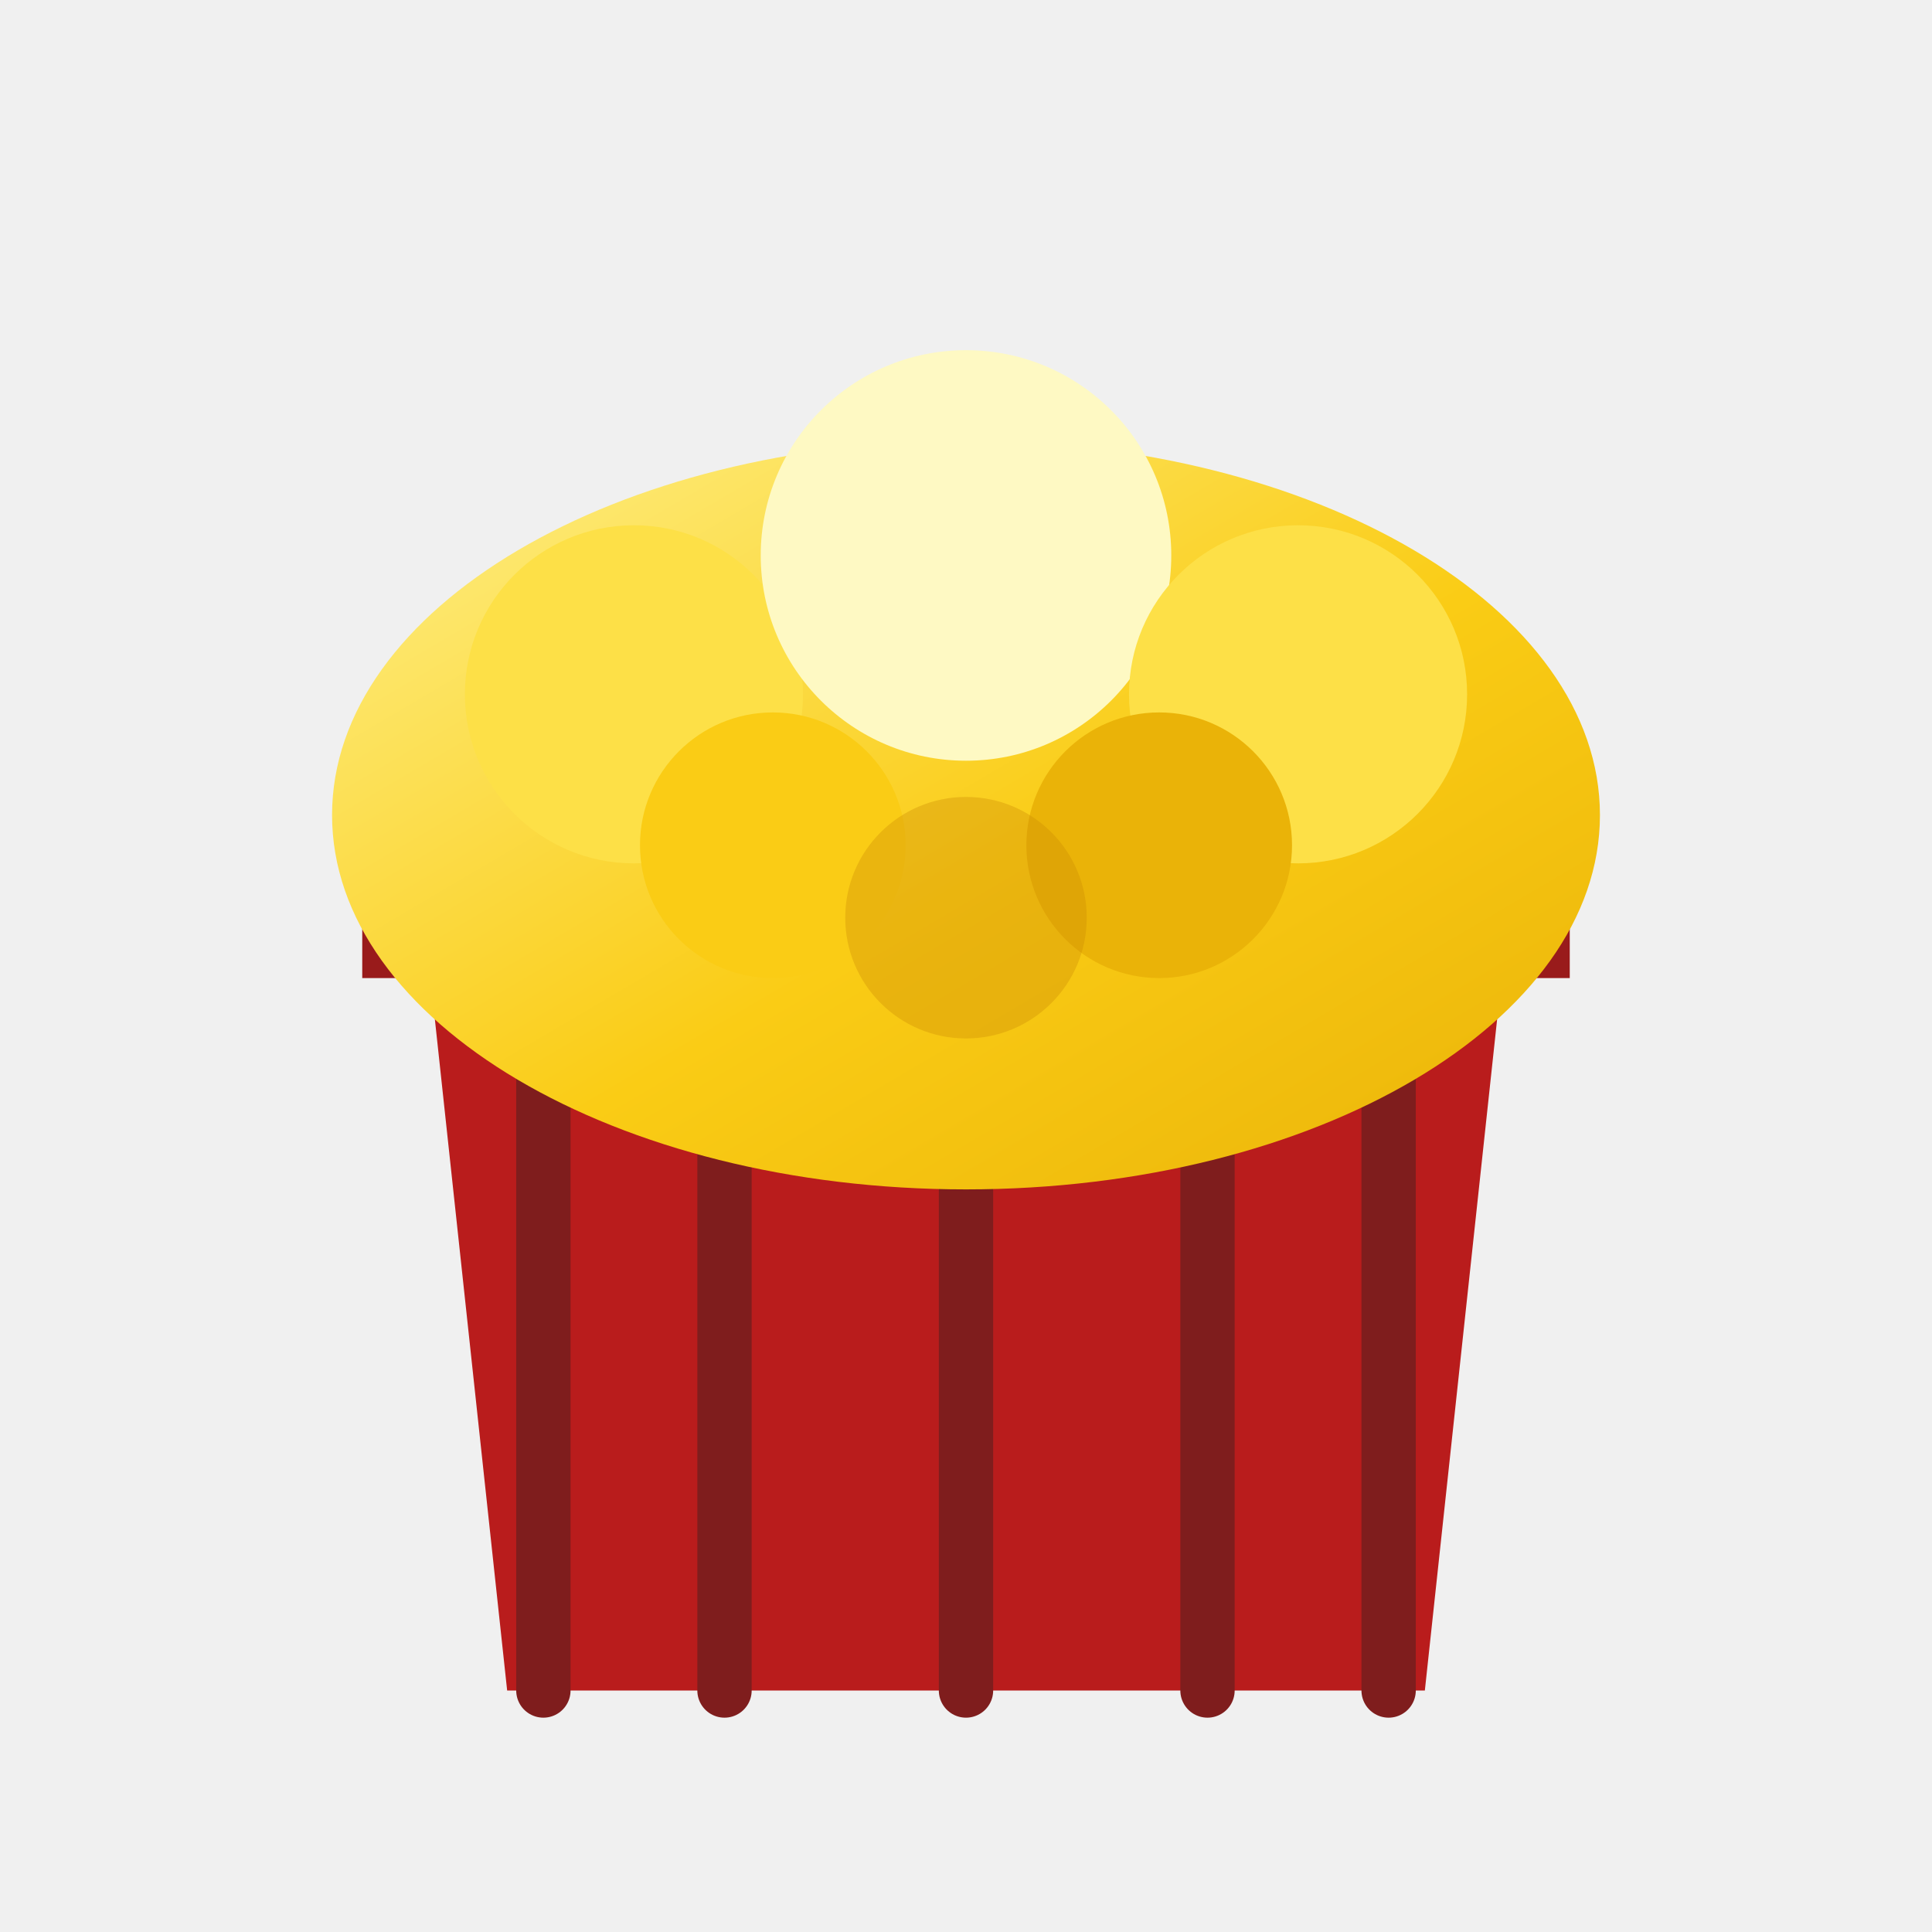
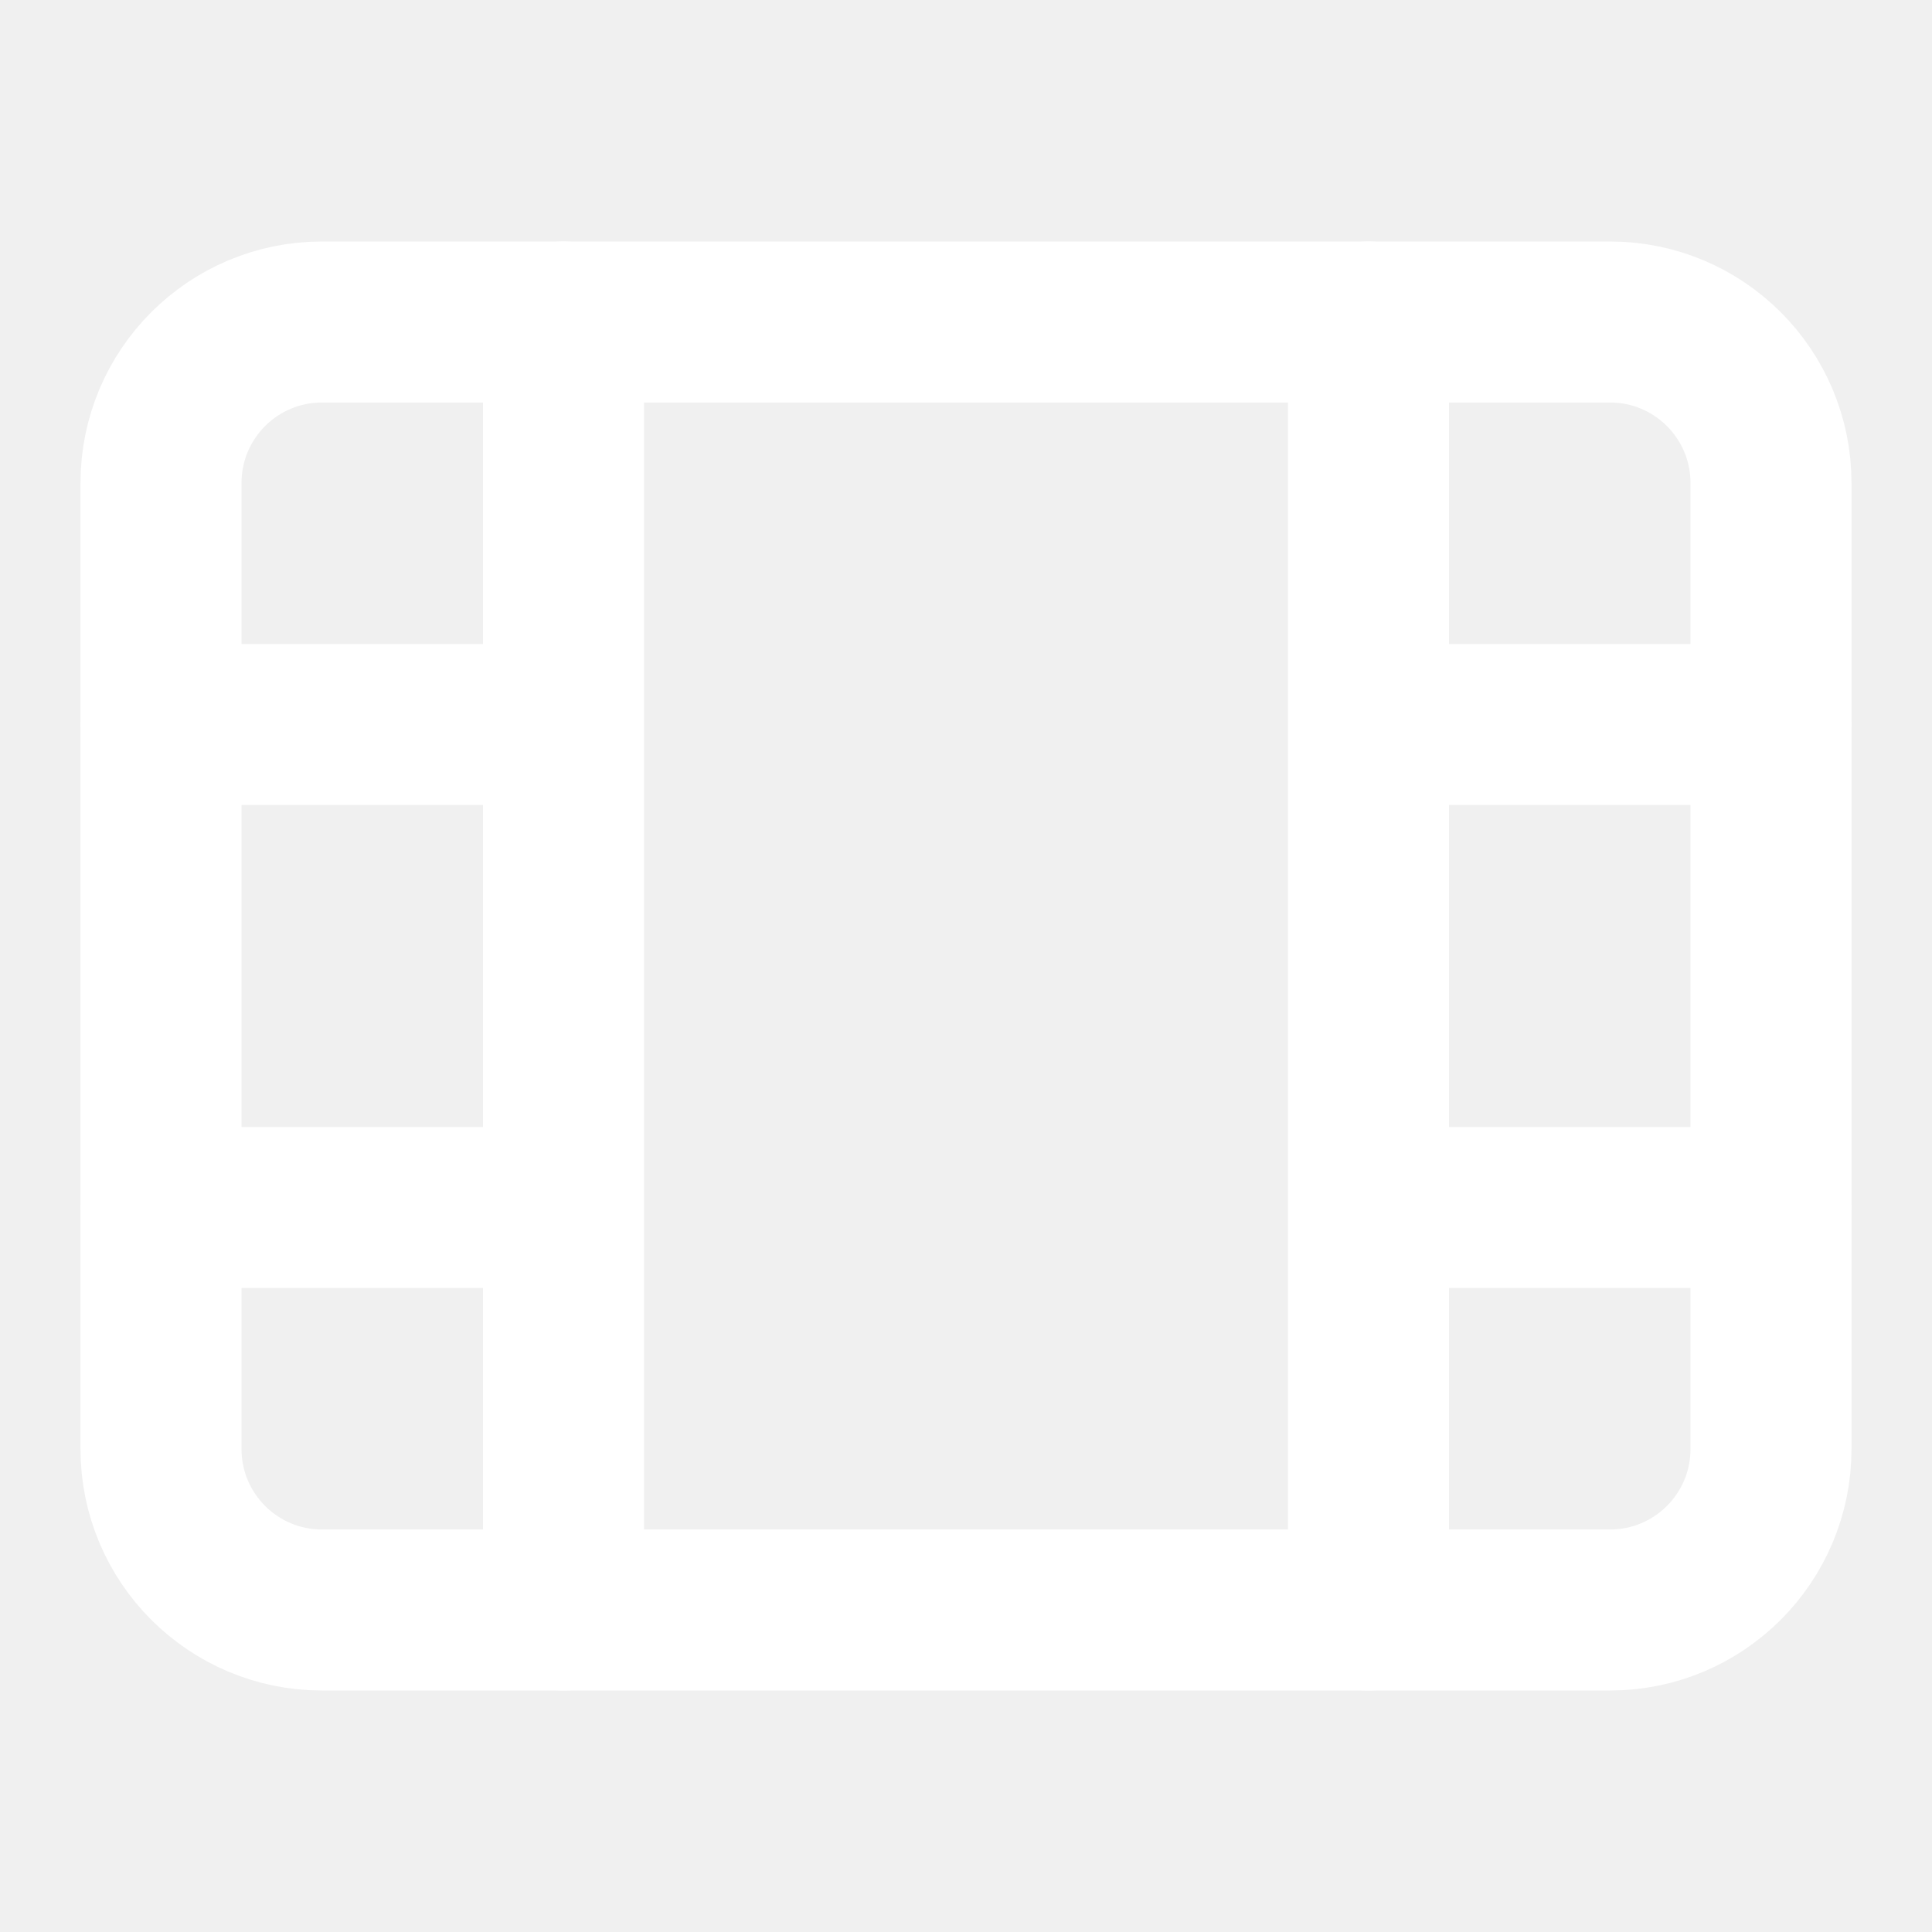
- <svg xmlns="http://www.w3.org/2000/svg" viewBox="0 0 32 32" fill="none" aria-hidden="true">
-   <defs>
-     <linearGradient id="pc-k" x1="0%" y1="0%" x2="100%" y2="100%">
-       <stop offset="0%" stop-color="#fef08a" />
-       <stop offset="55%" stop-color="#facc15" />
-       <stop offset="100%" stop-color="#eab308" />
-     </linearGradient>
-   </defs>
-   <path d="M7 15h18l-1.4 13H8.4L7 15z" fill="#b91c1c" />
-   <path d="M9 15v13M12 15v13M16 15v13M20 15v13M23 15v13" stroke="#7f1d1d" stroke-width="0.9" stroke-linecap="round" />
-   <path d="M6 15h20v1.2H6V15z" fill="#991b1b" />
-   <ellipse cx="16" cy="13.5" rx="10.5" ry="6.2" fill="url(#pc-k)" />
-   <circle cx="10.5" cy="11.5" r="2.8" fill="#fde047" />
-   <circle cx="16" cy="9.2" r="3.4" fill="#fef9c3" />
-   <circle cx="21.5" cy="11.5" r="2.8" fill="#fde047" />
-   <circle cx="12.8" cy="14" r="2.2" fill="#facc15" />
-   <circle cx="19.2" cy="14" r="2.2" fill="#eab308" />
-   <circle cx="16" cy="15.2" r="2" fill="#ca8a04" opacity="0.35" />
+ <svg xmlns="http://www.w3.org/2000/svg" viewBox="0 0 24 24" fill="none" role="img" aria-label="Movie NaPi">
+   <rect x="2" y="4" width="20" height="16" rx="2" stroke="#FFFFFF" stroke-width="2" stroke-linecap="round" stroke-linejoin="round" />
+   <path d="M7 4v16M17 4v16M2 9h5M17 9h5M2 15h5M17 15h5" stroke="#FFFFFF" stroke-width="2" stroke-linecap="round" stroke-linejoin="round" />
</svg>
